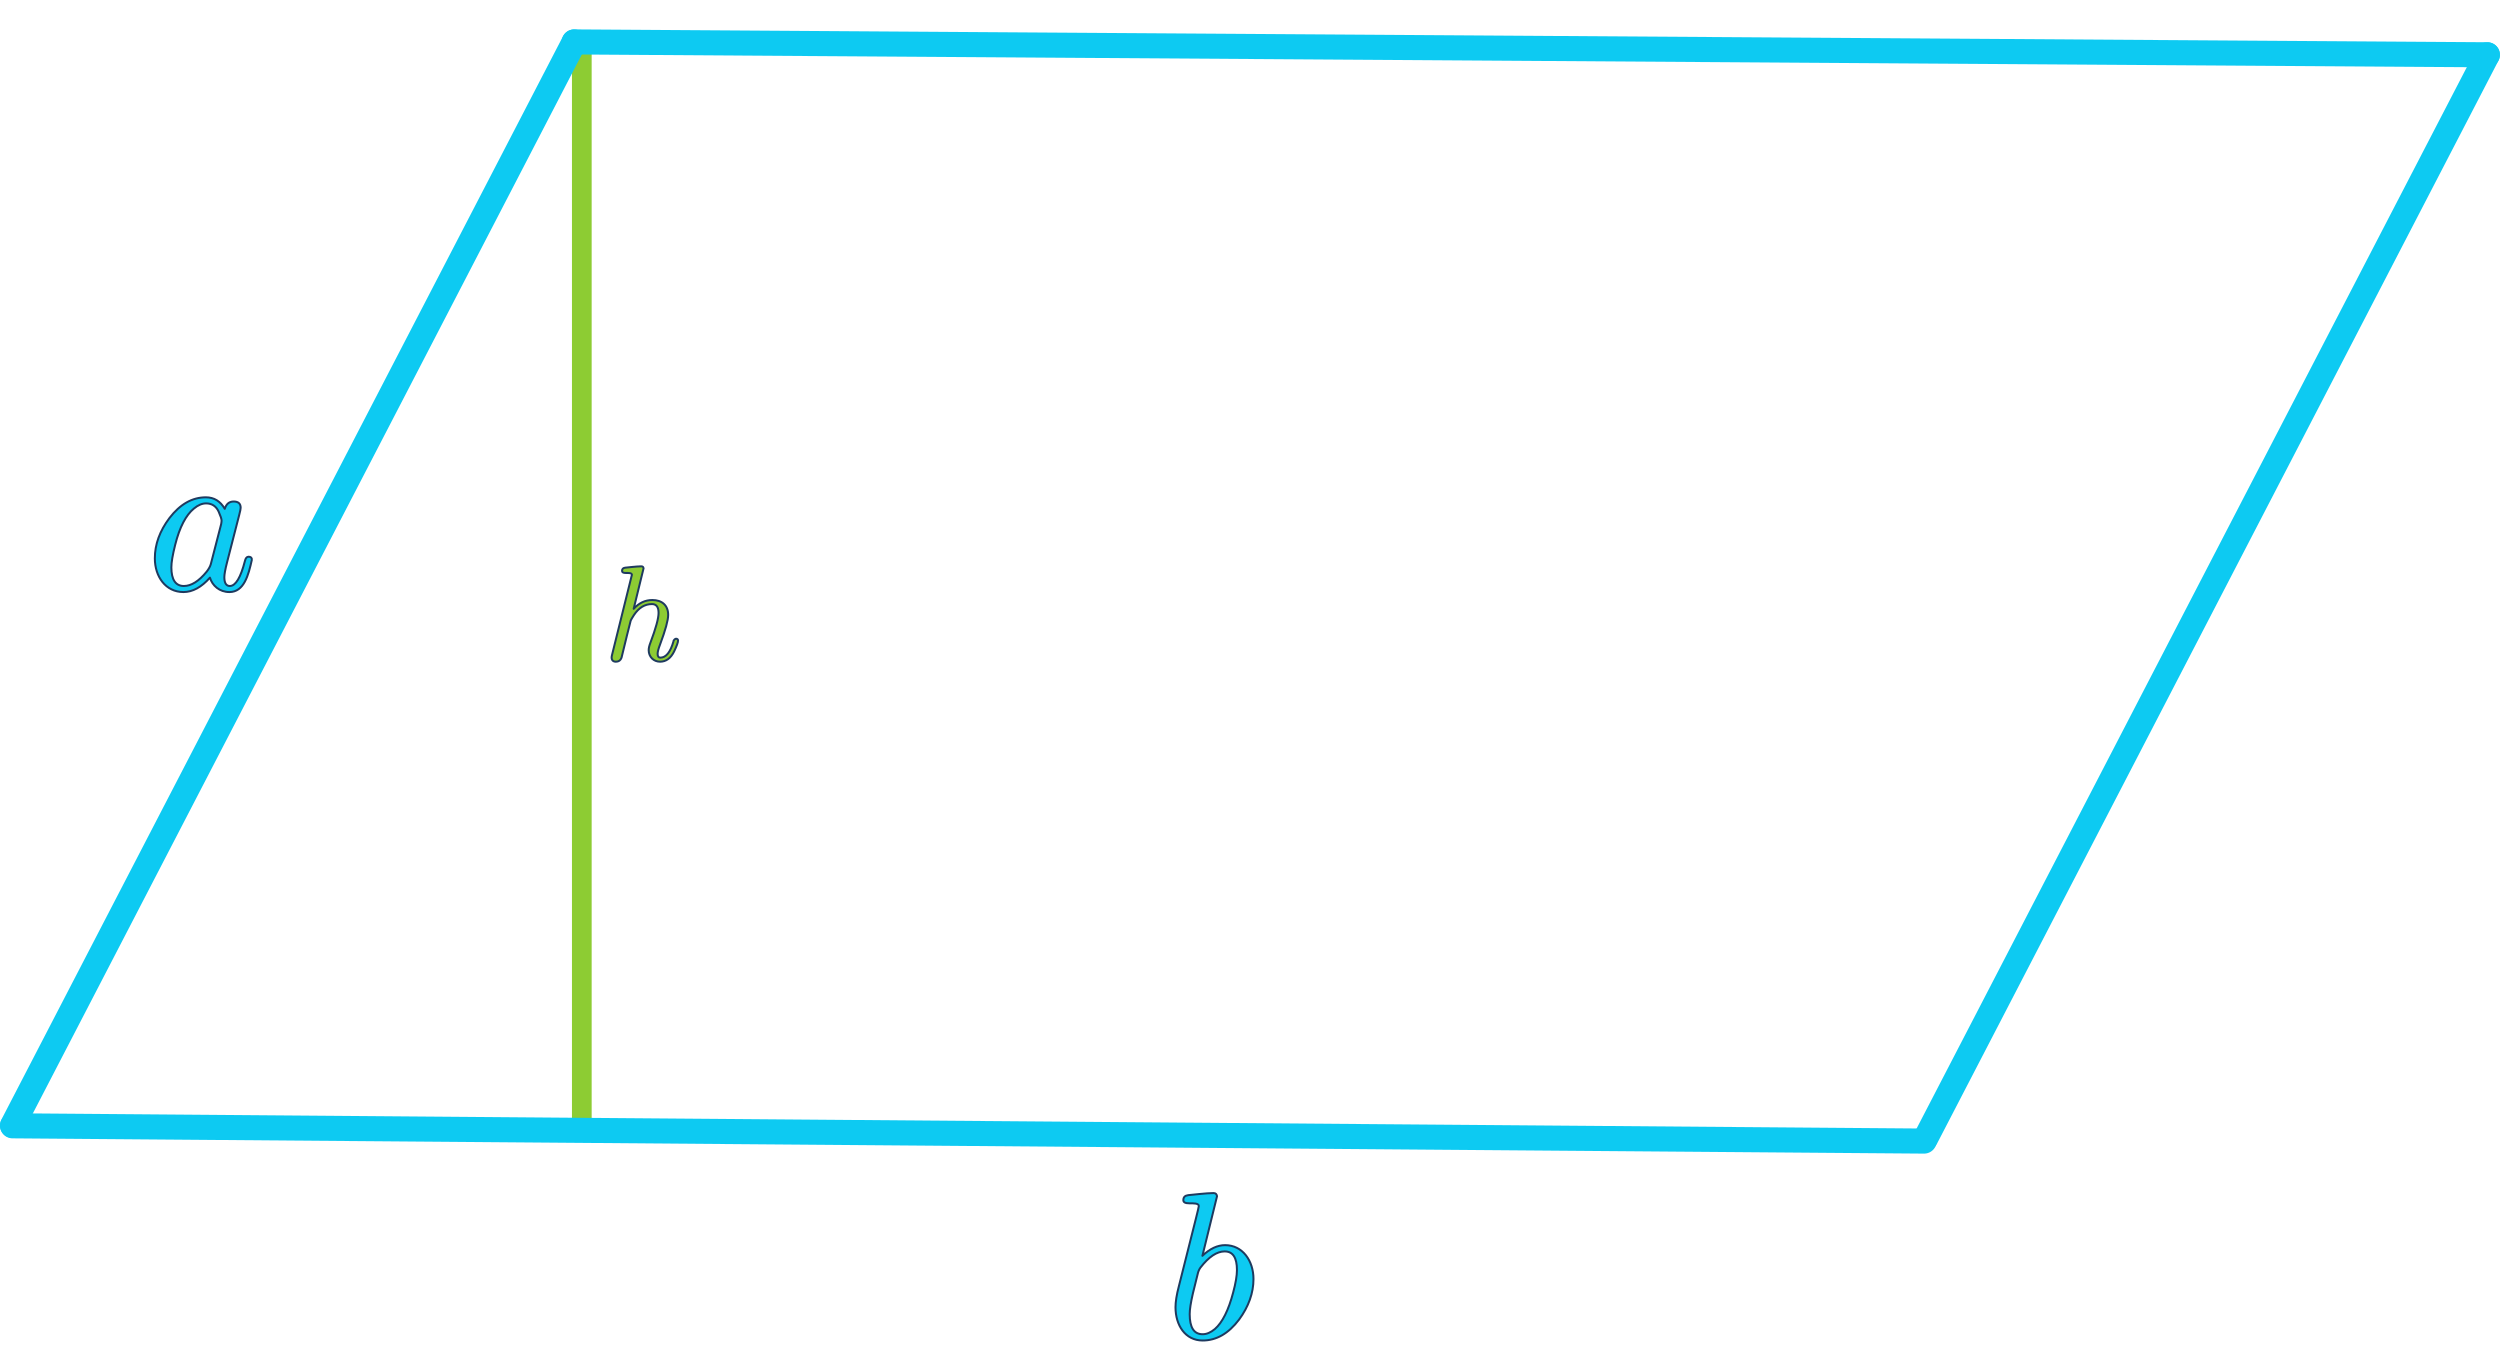
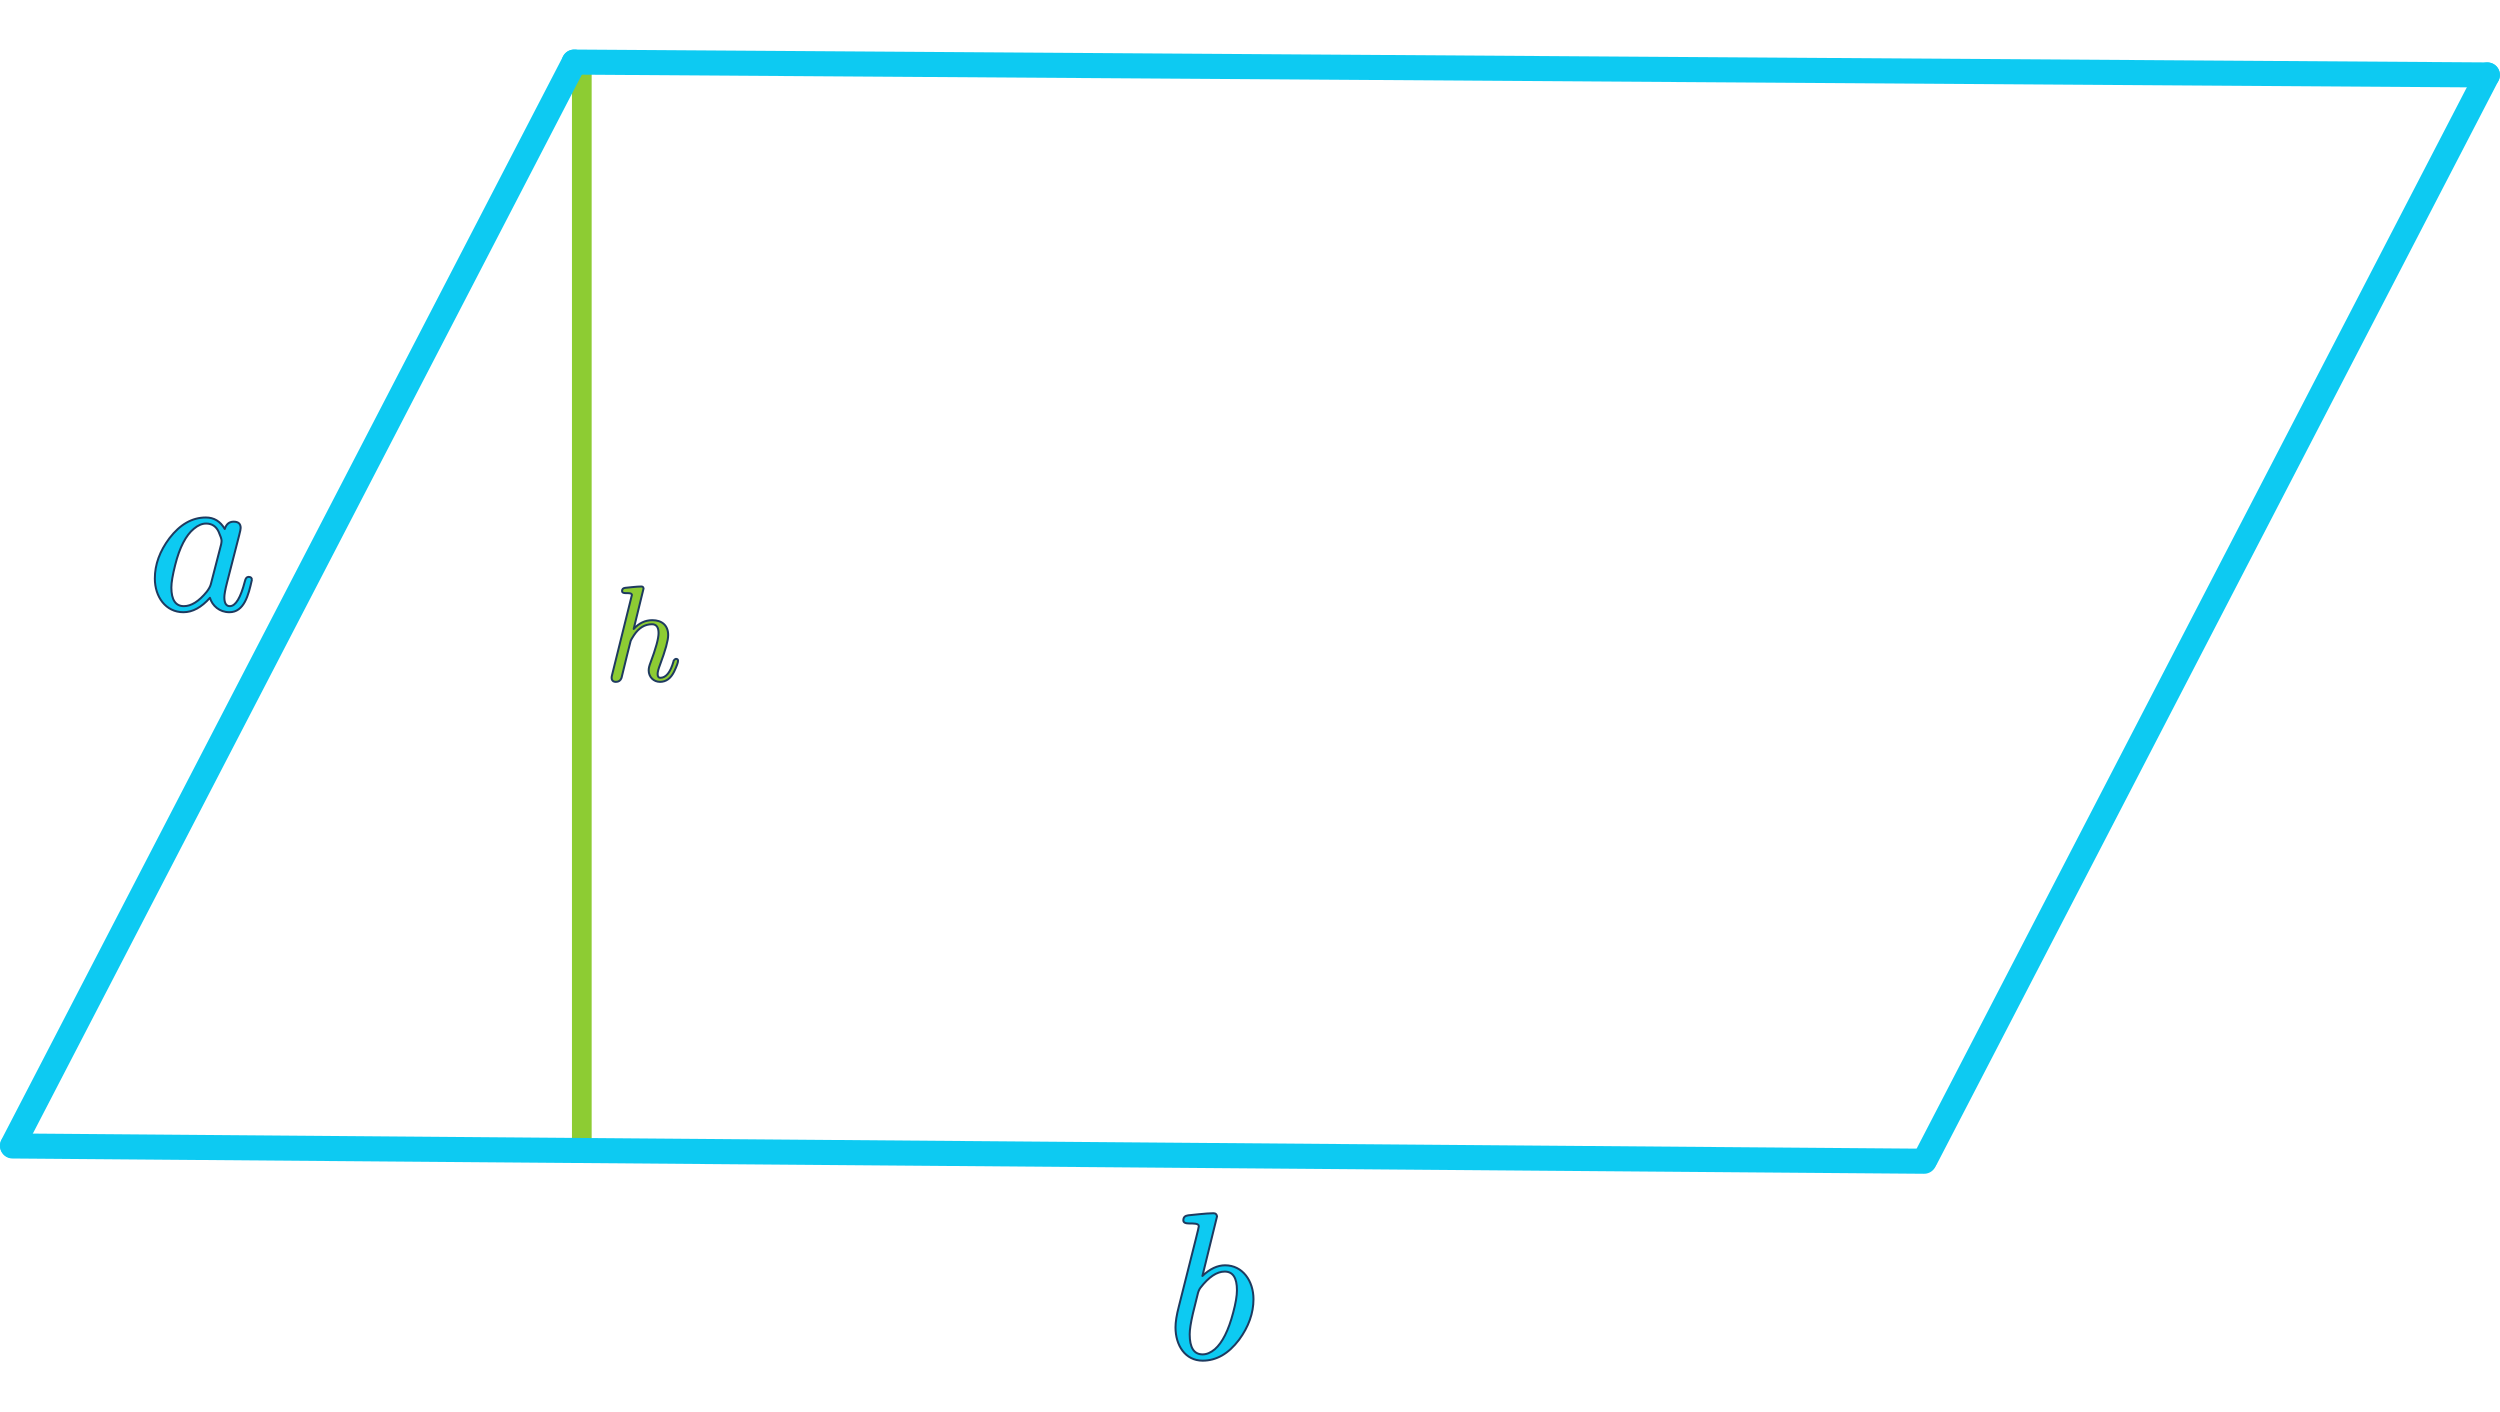
- <svg xmlns="http://www.w3.org/2000/svg" width="310" height="170" viewBox="0 0 1246 654" version="1.1" xml:space="preserve" style="fill-rule:evenodd;clip-rule:evenodd;stroke-linejoin:round;stroke-miterlimit:2;">
+ <svg xmlns="http://www.w3.org/2000/svg" width="310" height="175" viewBox="0 0 1246 654" version="1.1" xml:space="preserve" style="fill-rule:evenodd;clip-rule:evenodd;stroke-linejoin:round;stroke-miterlimit:2;">
  <g>
    <path id="MJX-119-NCM-I-1D44E" d="M125.539,264.282c-0,-0.938 -0.528,-1.459 -1.69,-1.459c-0.845,-0 -1.478,0.729 -1.795,2.189c-2.112,8.234 -4.647,12.403 -7.498,12.403c-1.795,-0 -2.745,-1.459 -2.745,-4.378c-0,-1.355 0.422,-3.856 1.372,-7.504l6.02,-23.452c0.528,-1.98 0.739,-3.126 0.739,-3.648c-0,-2.084 -1.162,-3.126 -3.485,-3.126c-2.218,-0 -3.696,1.25 -4.435,3.648c-2.218,-3.857 -5.386,-5.733 -9.399,-5.733c-6.864,0 -12.883,3.44 -18.163,10.319c-4.858,6.462 -7.286,13.132 -7.286,20.116c-0,9.067 5.385,16.78 14.256,16.78c4.54,0 8.976,-2.397 13.2,-7.191c1.161,3.96 4.752,7.191 9.715,7.191c7.286,0 9.504,-8.442 11.194,-16.155m-16.58,-23.972c0.951,2.188 1.479,3.648 1.479,4.586c-0,0.416 -0.106,0.938 -0.211,1.667l-5.175,20.012c-0.317,1.147 -1.056,2.397 -2.006,3.648c-3.908,4.794 -7.709,7.192 -11.405,7.192c-4.119,-0 -6.231,-3.127 -6.231,-9.277c0,-2.501 0.634,-6.253 1.901,-11.256c2.218,-8.86 5.386,-14.801 9.293,-18.032c2.112,-1.772 4.118,-2.605 6.125,-2.605c2.851,-0 4.963,1.355 6.23,4.065Z" style="fill:#0dcaf2;fill-rule:nonzero;stroke:#1e3a5f;stroke-width:1px;" />
  </g>
  <g>
    <path id="MJX-119-NCM-I-1D44F" d="M610.581,605.934c-3.801,-0 -7.603,1.772 -11.299,5.316l7.286,-29.705c-0.211,-0.938 -0.528,-1.564 -1.795,-1.564c-3.485,0 -11.193,0.938 -12.566,1.042c-1.584,0.209 -2.429,0.938 -2.429,2.502c-0,1.042 0.95,1.563 2.957,1.563c2.006,0 4.752,-0.104 4.752,1.355c-0,0.417 -0.528,2.502 -1.479,6.358l-8.448,33.562c-1.161,4.377 -1.689,7.921 -1.689,10.527c-0,8.963 4.857,16.572 13.517,16.572c6.864,-0 12.883,-3.44 18.163,-10.423c4.752,-6.462 7.181,-13.237 7.181,-20.22c-0,-9.068 -5.386,-16.885 -14.151,-16.885m-0.211,3.127c4.118,-0 6.125,3.127 6.125,9.276c-0,2.814 -0.634,6.566 -1.901,11.257c-2.323,8.859 -5.386,14.904 -9.082,18.135c-2.112,1.772 -4.118,2.606 -6.124,2.606c-4.33,0 -6.442,-3.335 -6.442,-10.006c-0,-2.293 0.528,-5.732 1.584,-10.318l2.323,-9.381c0.317,-1.563 0.845,-2.71 1.479,-3.544c4.118,-5.315 8.131,-8.025 12.038,-8.025Z" style="fill:#0dcaf2;fill-rule:nonzero;stroke:#1e3a5f;stroke-width:1px;" />
  </g>
  <path d="M289.974,9.607l-0,537.421" style="fill:none;stroke:#8dcc33;stroke-width:9.82px;stroke-linecap:round;stroke-miterlimit:1.5;" />
  <g>
    <g>
      <path id="MJX-25-NCM-I-210E" d="M335.645,305.102c-1.551,5.326 -3.708,8.023 -6.54,8.023c-0.876,0 -1.348,-0.607 -1.348,-1.888c-0,-1.011 0.404,-2.562 1.213,-4.652c2.697,-7.214 4.046,-12.135 4.046,-14.765c-0,-4.787 -3.102,-7.416 -7.889,-7.416c-3.573,-0 -6.674,1.483 -9.304,4.382l4.922,-20.159c-0.135,-0.606 -0.27,-1.011 -1.146,-1.011c-2.225,-0 -7.147,0.607 -8.023,0.674c-1.011,0.135 -1.551,0.607 -1.551,1.618c0,0.675 0.607,1.012 1.821,1.012c1.415,-0 2.966,-0.068 3.101,0.876l-9.844,39.711c-0.202,0.742 -0.269,1.214 -0.269,1.483c-0,1.416 0.741,2.158 2.157,2.158c1.349,-0 2.293,-0.674 2.764,-1.955l2.697,-11.057c0.809,-3.304 1.416,-5.799 1.888,-7.484c0.202,-0.472 0.742,-1.416 1.618,-2.764c2.427,-3.641 5.394,-5.462 8.967,-5.462c2.225,0 3.304,1.484 3.304,4.383c-0,2.764 -1.349,7.686 -4.045,14.833c-0.607,1.55 -0.877,2.764 -0.877,3.775c0,3.236 2.427,5.731 5.663,5.731c2.967,-0 5.327,-1.686 7.012,-5.124c1.281,-2.697 1.955,-4.517 1.955,-5.394c0,-0.607 -0.337,-0.944 -1.078,-0.944c-0.203,0 -1.214,0.607 -1.214,1.416Z" style="fill:#8dcc33;fill-rule:nonzero;stroke:#1e3a5f;stroke-width:1px;" />
    </g>
  </g>
  <path d="M286.175,6.265l-279.925,539.957" style="fill:none;stroke:#0dcaf2;stroke-width:12.5px;stroke-linecap:round;stroke-miterlimit:1.5;" />
  <path d="M1239.7,12.675l-279.926,539.957" style="fill:none;stroke:#0dcaf2;stroke-width:12.5px;stroke-linecap:round;stroke-miterlimit:1.5;" />
  <path d="M958.977,554.066l-952.727,-7.61" style="fill:none;stroke:#0dcaf2;stroke-width:12.5px;stroke-linecap:round;stroke-miterlimit:1.5;" />
  <path d="M286.175,6.25l953.53,6.41" style="fill:none;stroke:#0dcaf2;stroke-width:12.5px;stroke-linecap:round;stroke-miterlimit:1.5;" />
</svg>
